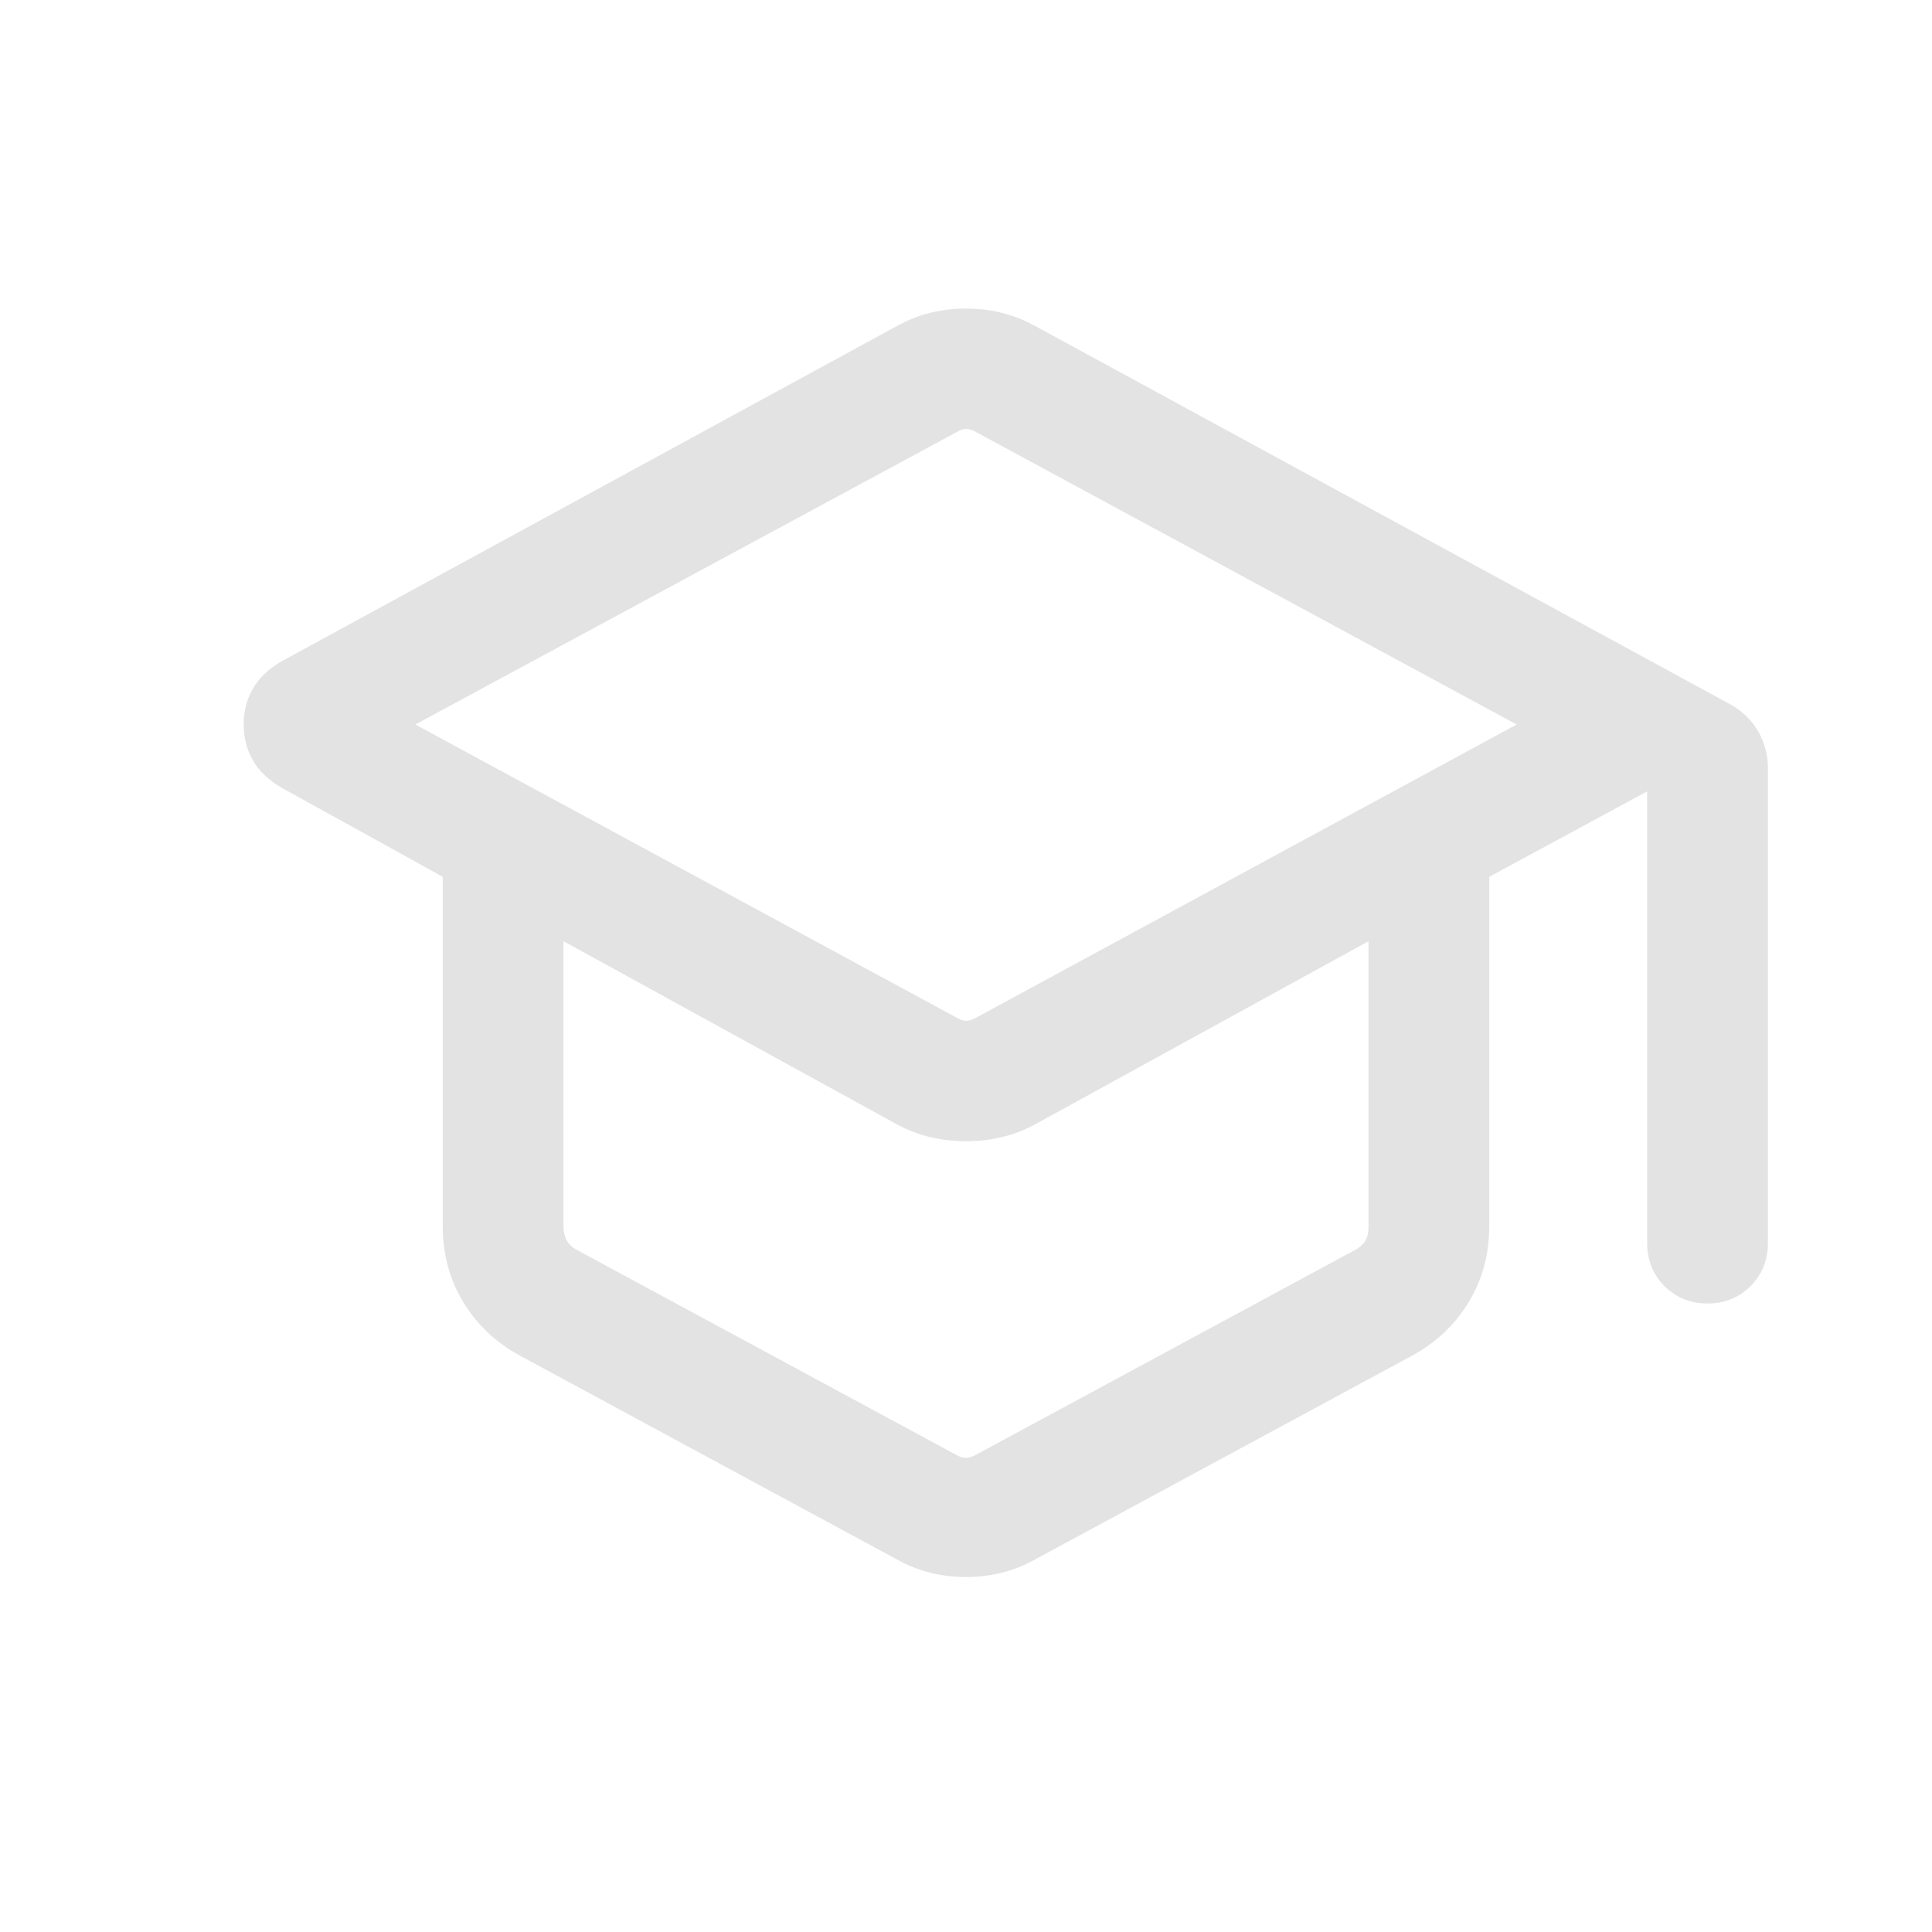
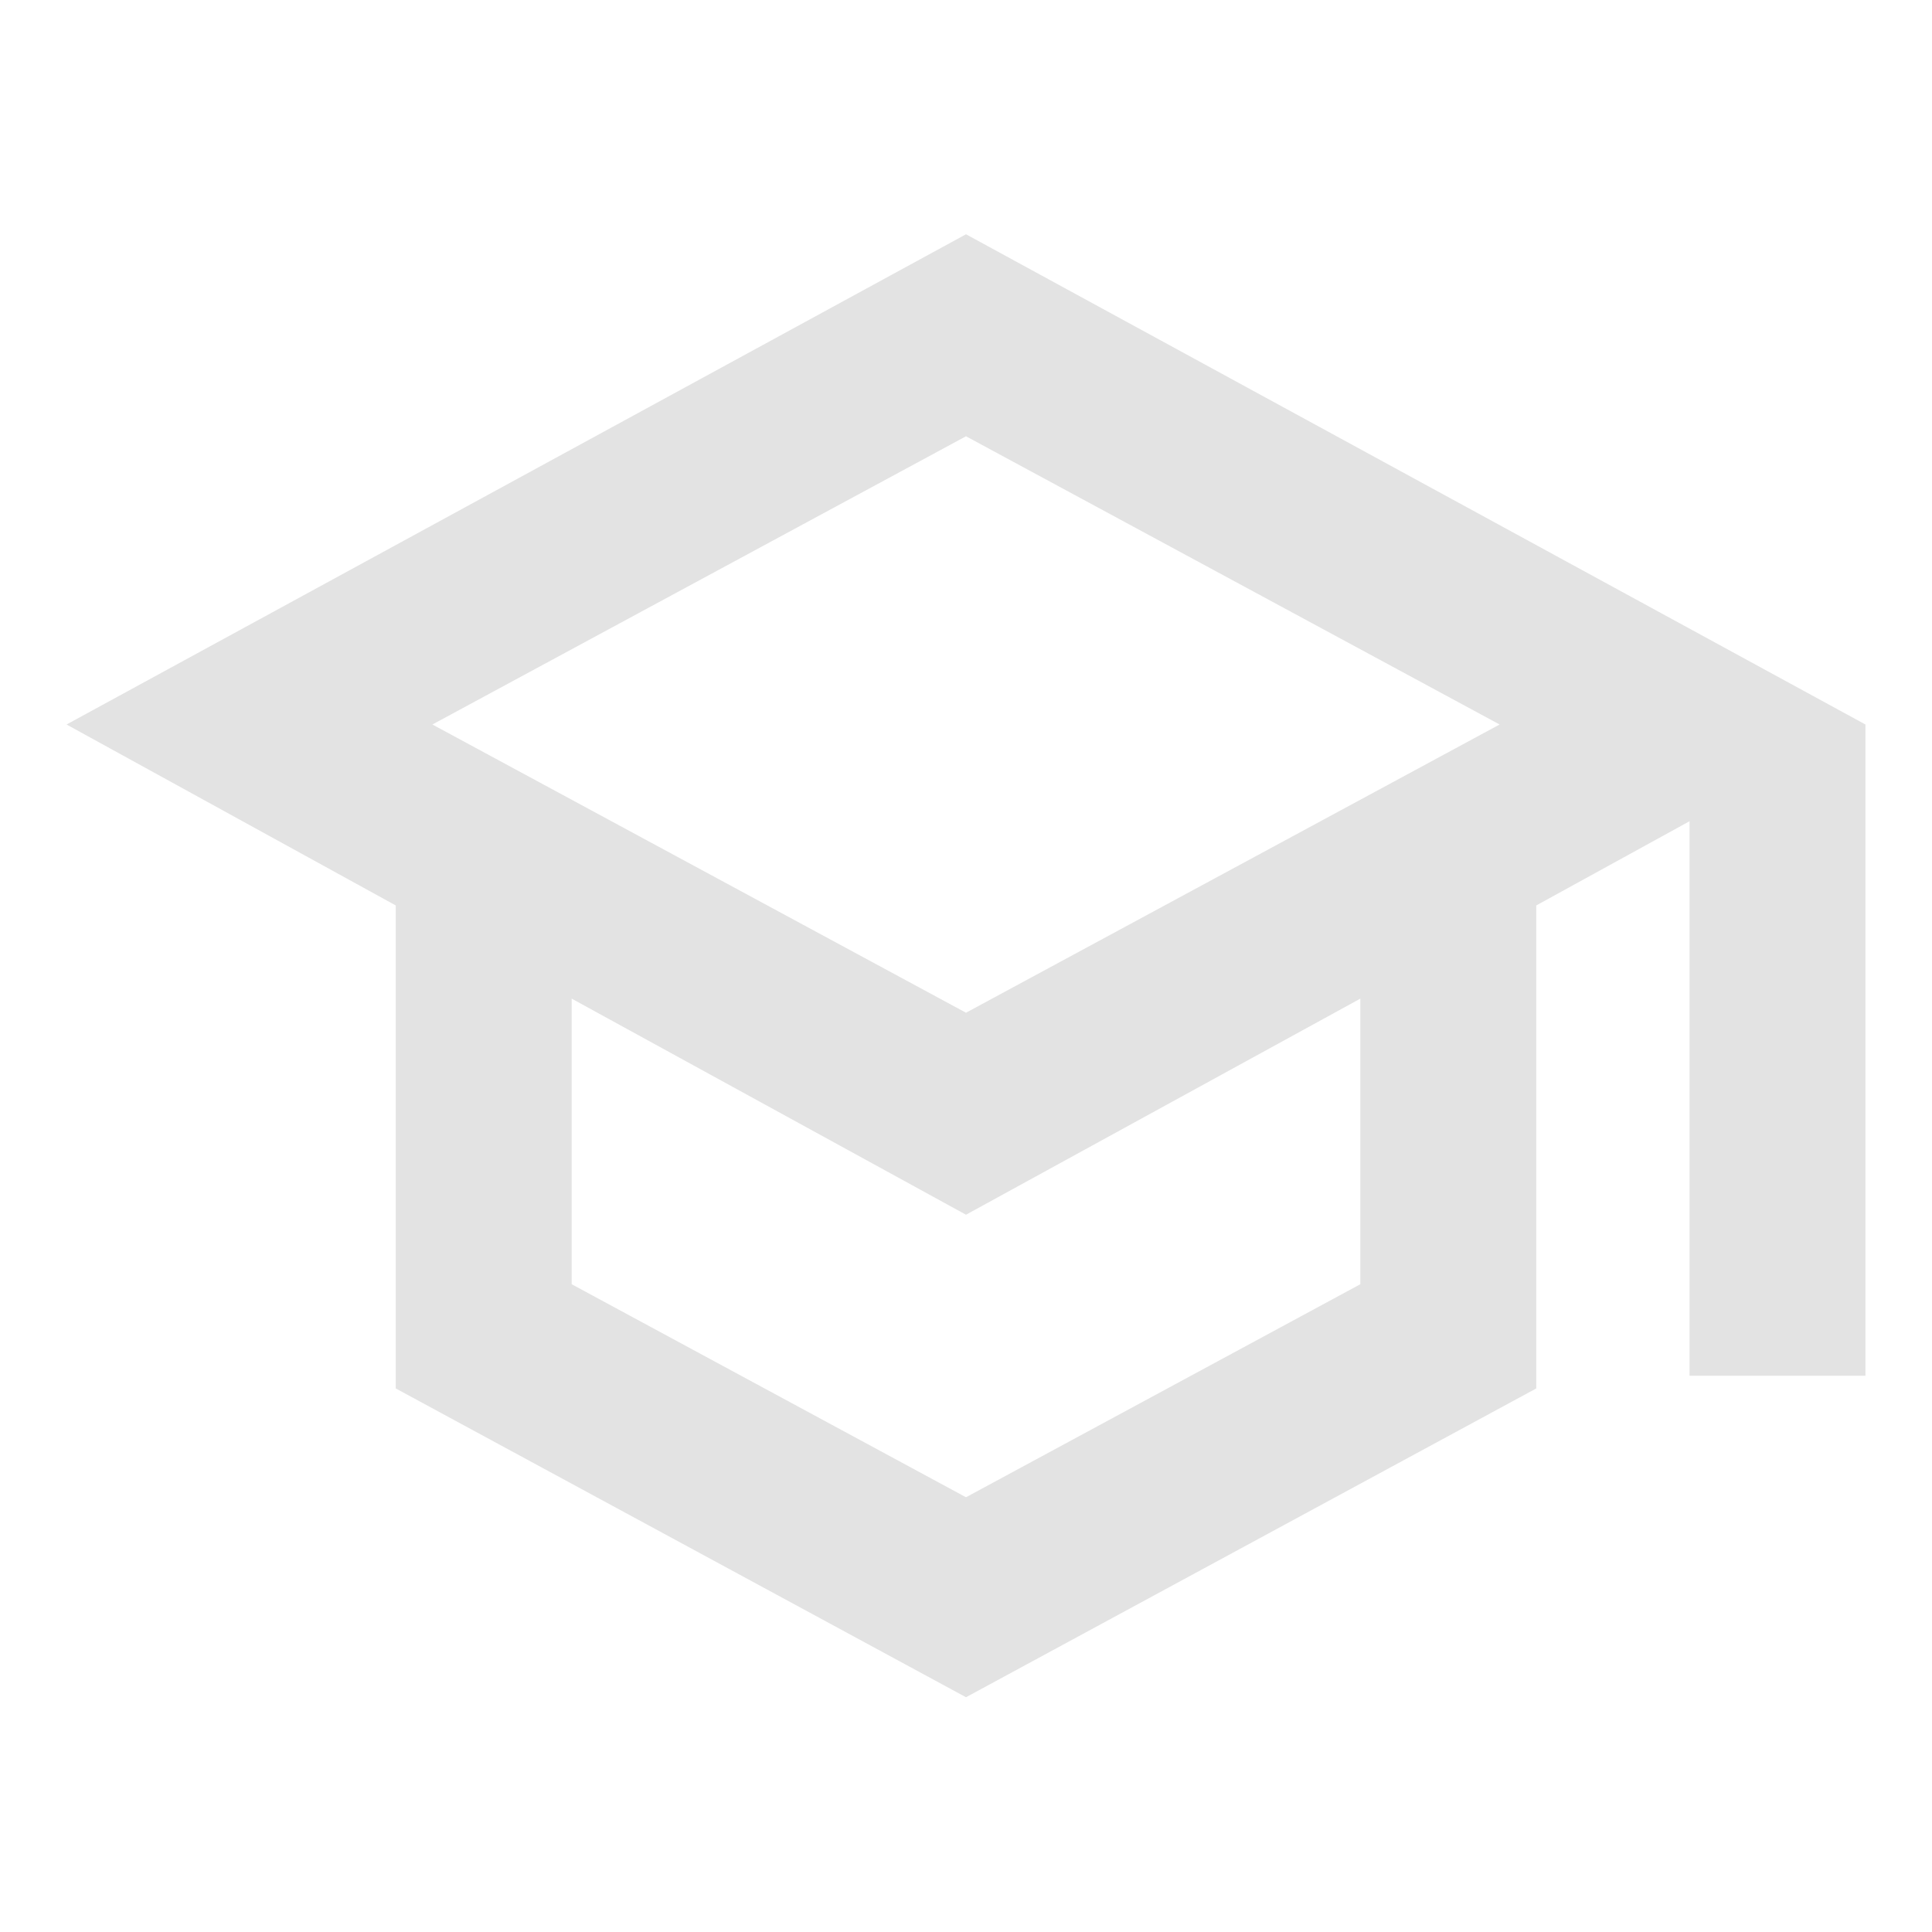
<svg xmlns="http://www.w3.org/2000/svg" height="24px" viewBox="0 -960 960 960" width="24px" fill="#e3e3e3">
-   <path d="M257.77-286.7q-17.69-9.84-27.73-26.56T220-350.77v-173.54l-79.84-44.15q-9.85-5.62-14.46-13.67-4.62-8.04-4.62-17.88t4.62-17.87q4.61-8.04 14.46-13.66l305.4-166.4q8.13-4.52 16.75-6.64 8.62-2.11 17.69-2.11 9.07 0 17.69 2.11 8.62 2.12 16.77 6.63l344.92 187.72q9.23 5 14.16 13.52 4.92 8.53 4.92 18.4v236q0 12.75-8.63 21.38-8.63 8.62-21.38 8.62-12.76 0-21.37-8.62-8.62-8.63-8.62-21.38v-224.46L740-524.31v173.54q0 20.79-10.04 37.51t-27.73 26.56L514.54-185.23q-8.23 4.61-16.85 6.73-8.62 2.11-17.69 2.11-9.07 0-17.69-2.11-8.62-2.12-16.85-6.73L257.77-286.7Zm217.61-167.61q2.7 1.54 4.81 1.54 2.12 0 4.81-1.54L753.62-600 485-745.31q-2.69-1.54-4.81-1.54-2.11 0-4.81 1.54L206.38-600l269 145.69ZM475-237.16q2.69 1.54 5 1.54t5-1.54l189.23-102.23q3.08-1.92 4.42-4.42 1.35-2.5 1.35-6.35v-142.15l-164.85 90.54q-8.23 4.61-17.07 6.73-8.85 2.12-18.08 2.12-9.23 0-18.08-2.12-8.84-2.12-17.07-6.73L280-492.31v142.15q0 3.08 1.35 5.97 1.34 2.88 4.42 4.8L475-237.16Zm5-215.22Zm0 94.07Zm0 0Z" />
+   <path d="M480-116.65 196.65-270.09v-240L33.07-600 480-843.59 926.93-600v323.59h-87.41v-275.52l-76.17 41.84v240L480-116.65Zm0-340.13L745.15-600 480-743.22 214.85-600 480-456.78Zm0 240.76 195.93-105.85v-141.91L480-356.41 284.07-463.78v141.91L480-216.02Zm0-240.76Zm0 93.35Zm0 0Z" />
</svg>
